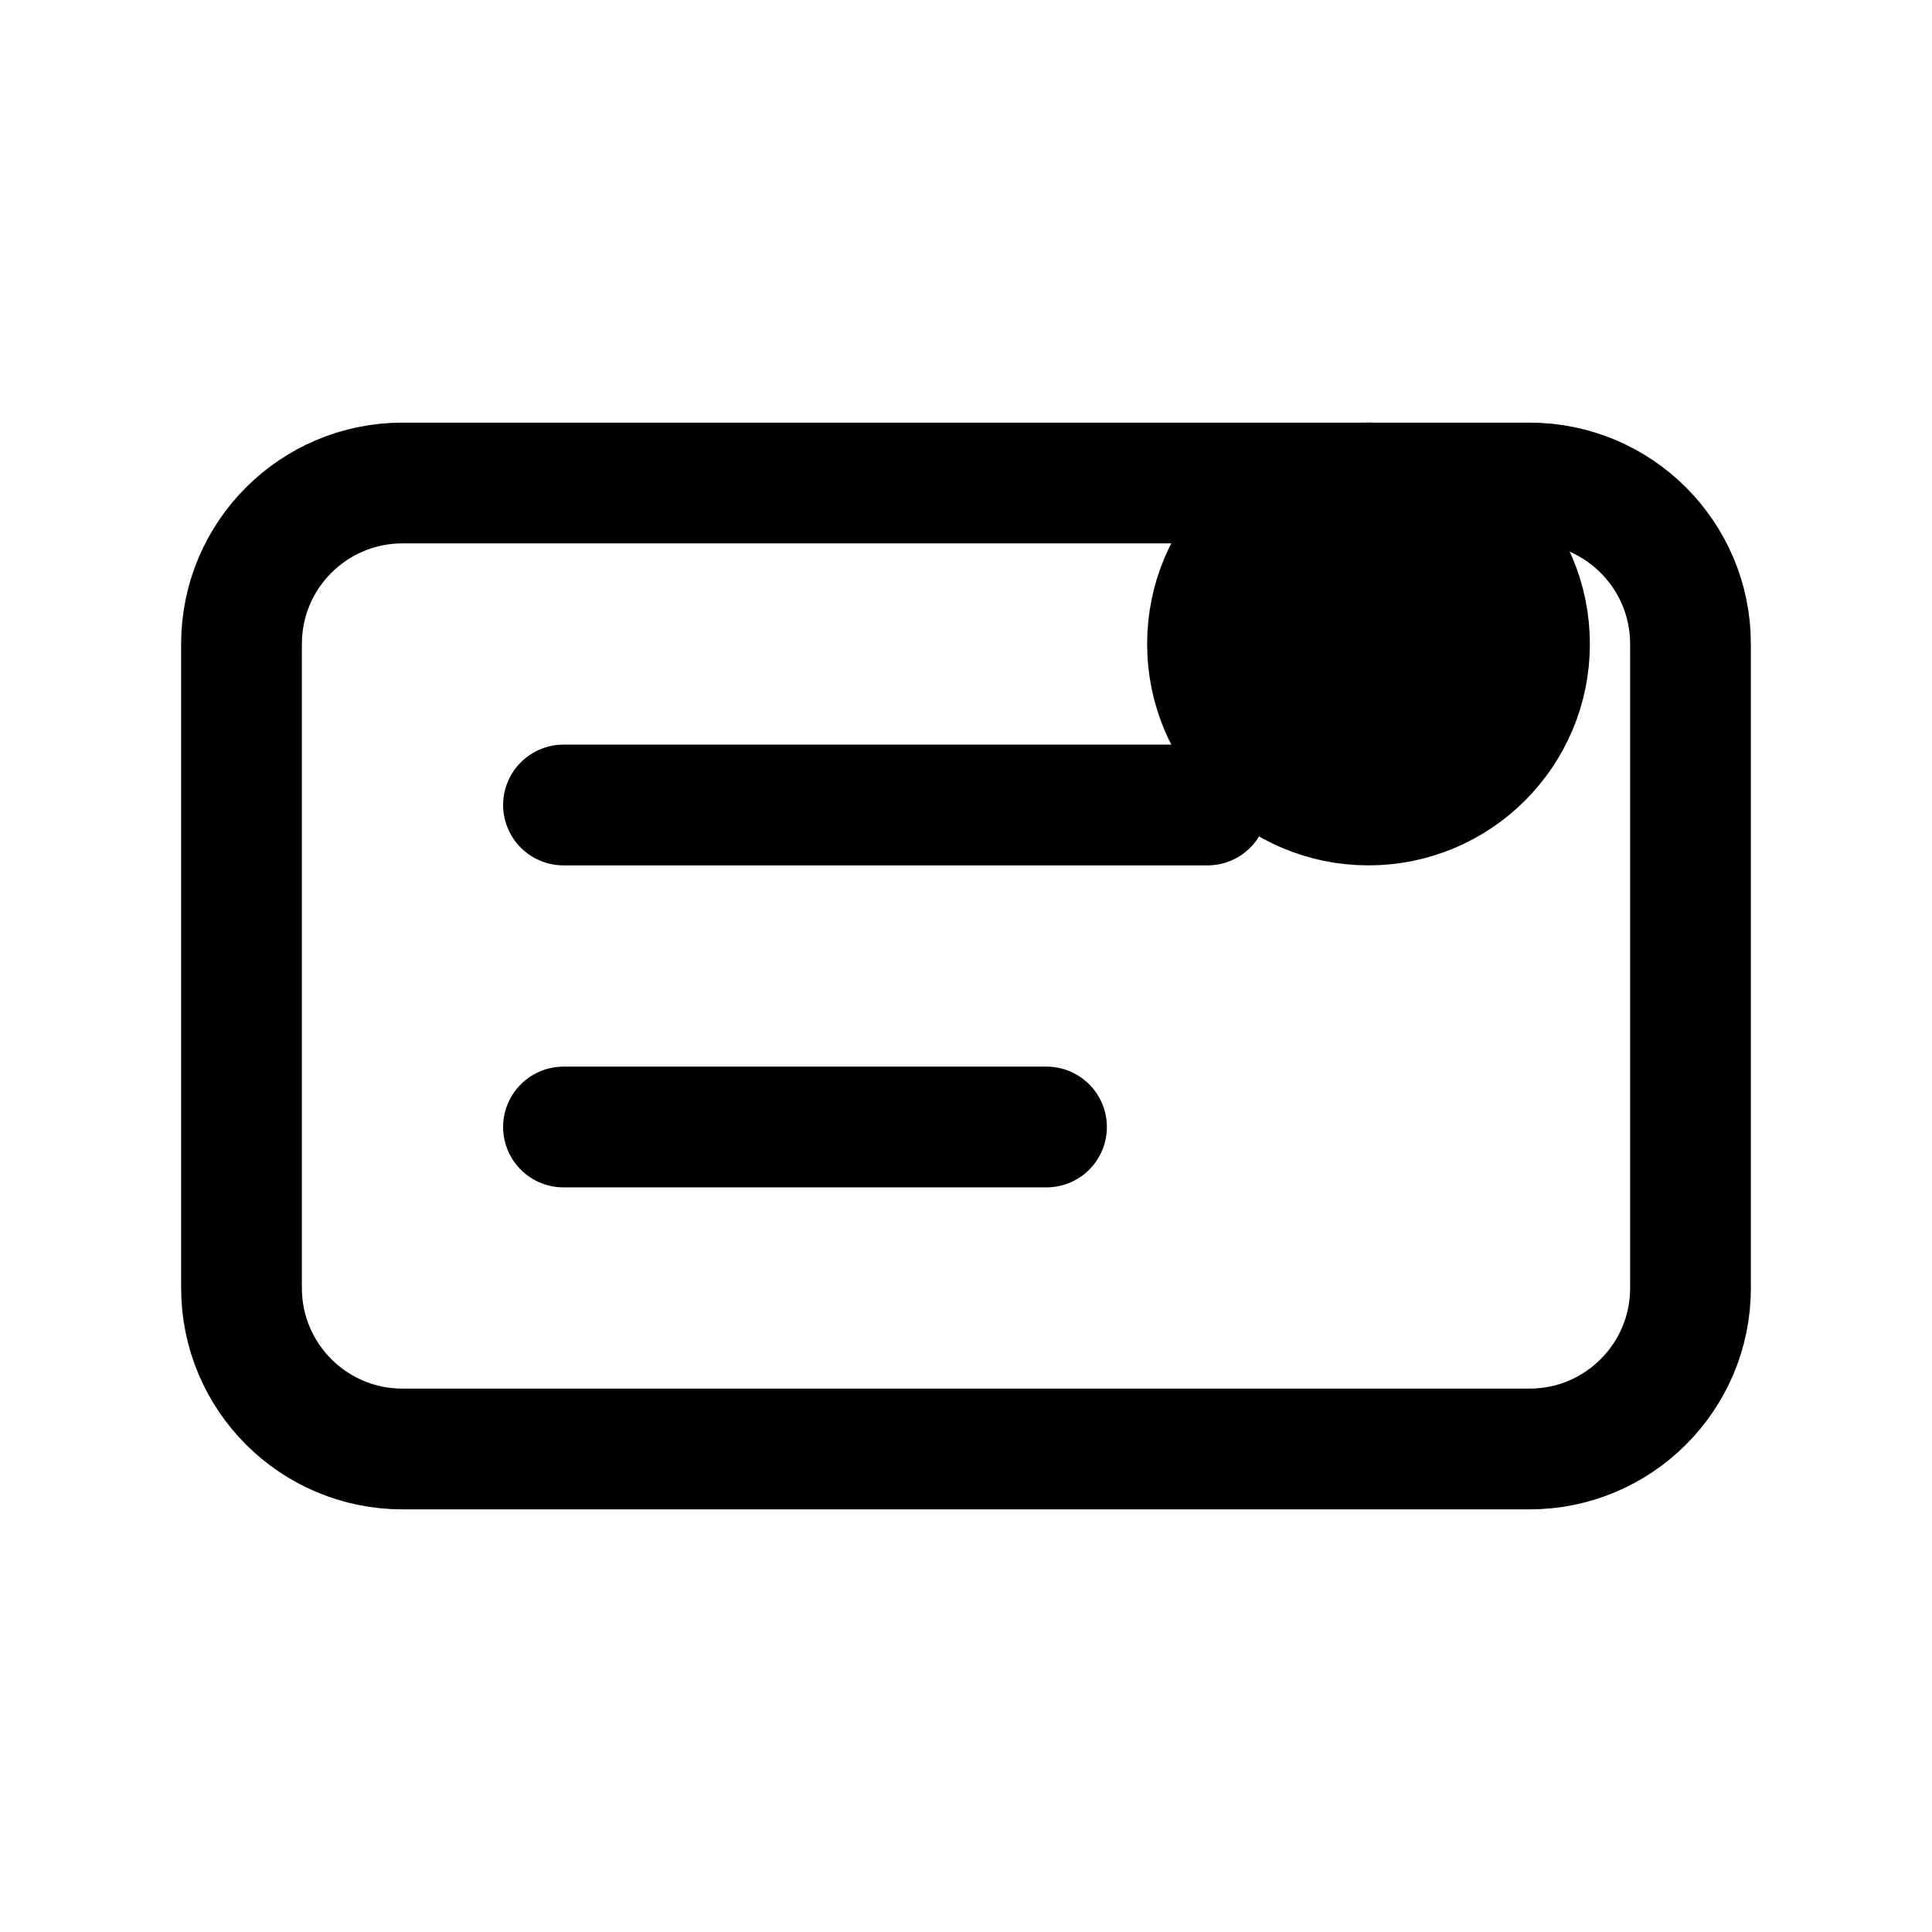
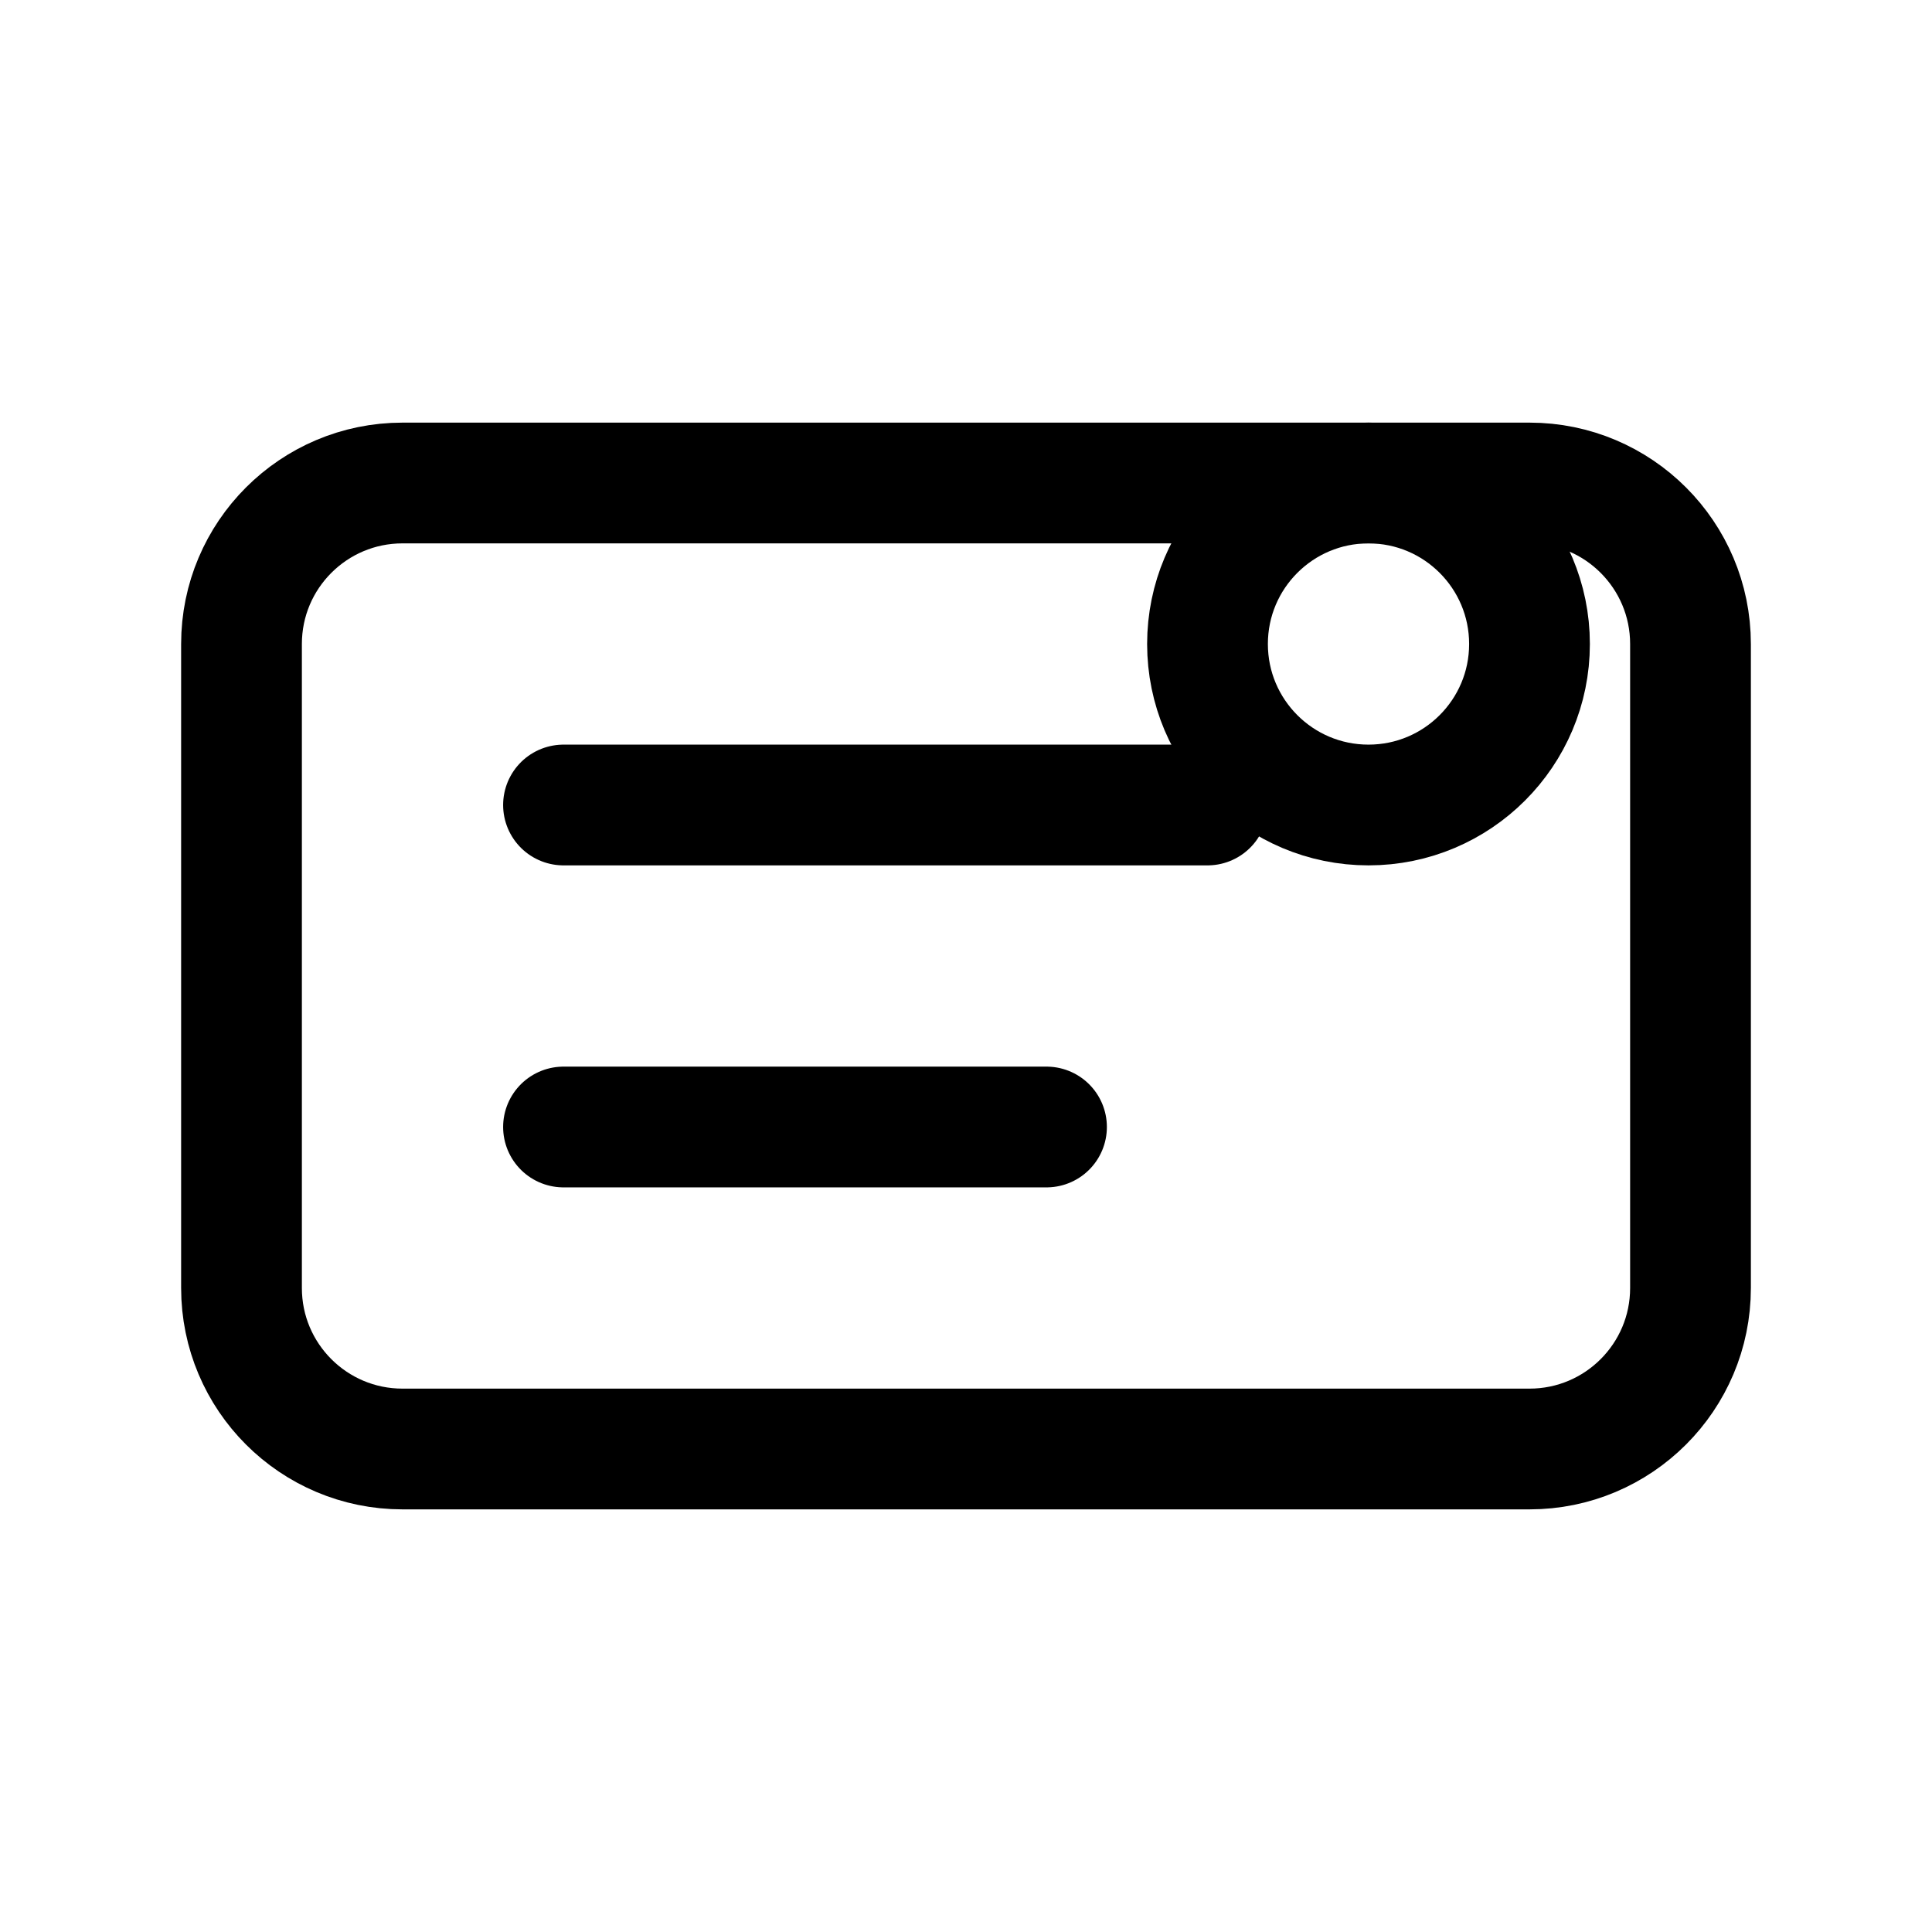
<svg xmlns="http://www.w3.org/2000/svg" viewBox="0 0 24 24" fill="none" stroke="currentColor" stroke-width="1.5" stroke-linecap="round" stroke-linejoin="round">
  <rect width="18" height="12" x="3" y="6" rx="2" />
  <path d="M7 10h8" />
  <path d="M7 14h6" />
-   <circle cx="17" cy="8" r="2" fill="currentColor" />
+   <circle cx="17" cy="8" r="2" />
</svg>
